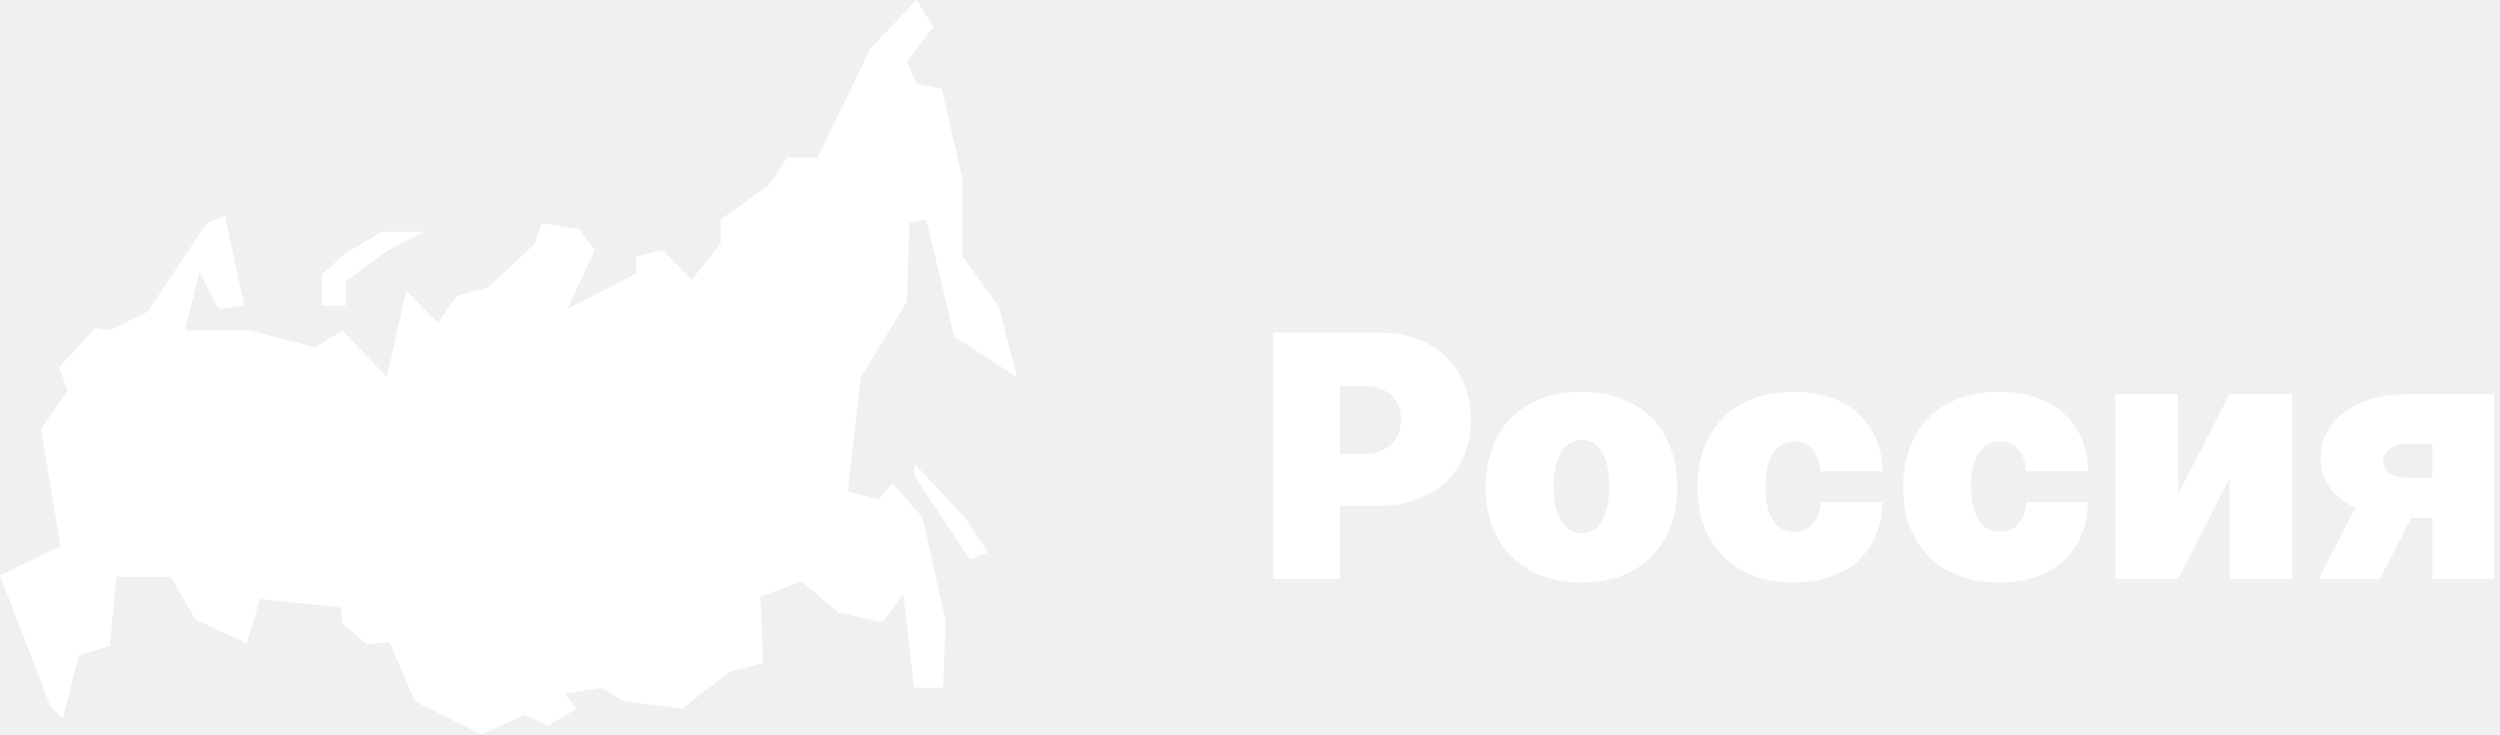
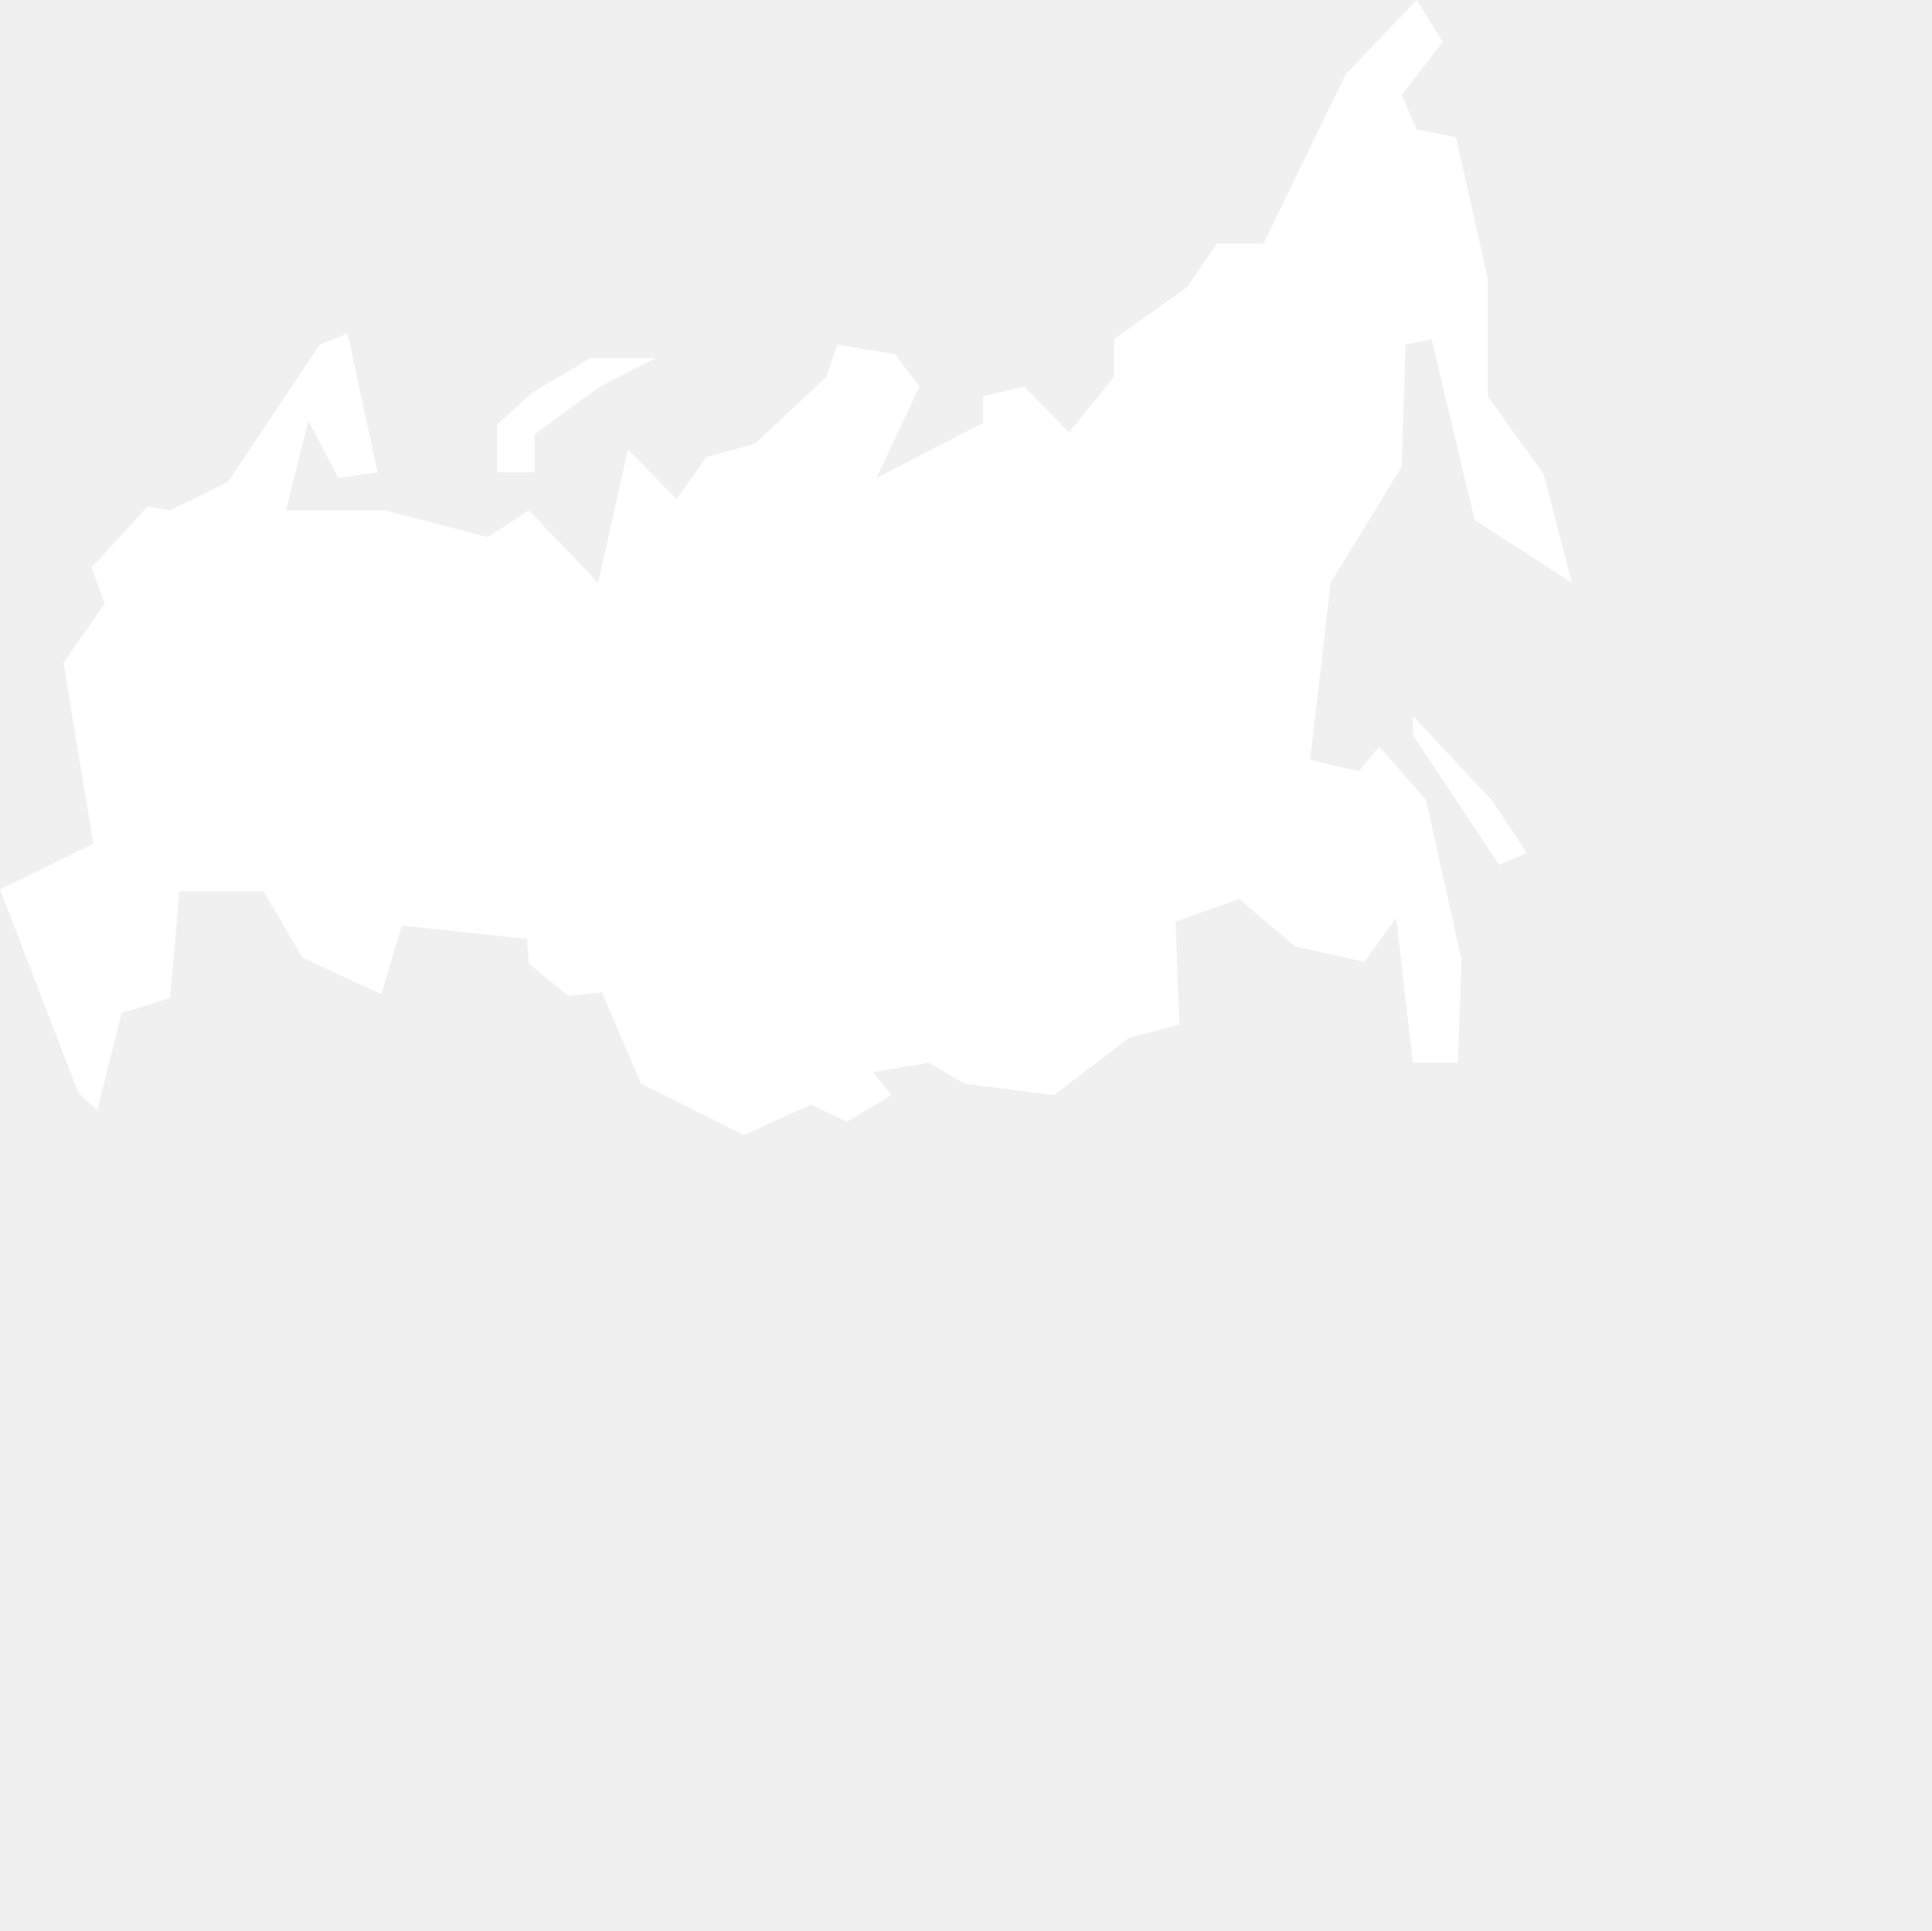
- <svg xmlns="http://www.w3.org/2000/svg" width="177" height="52" viewBox="0 0 177 52" fill="none">
-   <path d="M7.791 23.383L10.445 22.074L14.64 15.792L15.924 15.268L17.294 21.638L15.496 21.899L14.126 19.282L13.099 23.383H17.636L22.345 24.604L24.228 23.383L27.396 26.698L28.766 20.591L30.992 22.859L32.361 20.94L34.587 20.329L37.841 17.275L38.354 15.792L41.008 16.228L42.121 17.711L40.152 21.899L45.032 19.369V18.148L46.916 17.711L48.97 19.805L51.025 17.275V15.53L54.364 13.175L55.734 11.168H57.874L61.641 3.403L64.894 0L66.093 1.919L64.209 4.362L64.894 5.933L66.692 6.282L68.147 12.738V18.148L70.716 21.725L72 26.698L67.548 23.819L65.579 15.53L64.38 15.792L64.209 21.376L60.956 26.698L60.014 34.812L62.24 35.336L63.182 34.201L65.322 36.644L66.949 43.973L66.778 48.685H64.723L63.952 42.054L62.497 44.06L59.329 43.362L56.761 41.181L53.85 42.228L54.021 46.94L51.71 47.55L48.285 50.168L44.176 49.644L42.549 48.685L39.981 49.121L40.837 50.168L38.782 51.389L37.156 50.604L34.074 52L29.365 49.644L27.567 45.456L26.026 45.631L24.228 44.148L24.143 43.013L18.407 42.403L17.465 45.544L13.869 43.886L12.071 40.832H8.219L7.791 45.718L5.565 46.416L4.452 50.866L3.596 50.081L0 40.745L4.281 38.651L3.596 34.55L2.911 30.362L4.794 27.658L4.195 26L6.763 23.208L7.791 23.383ZM64.723 33.678L68.661 39.611L69.945 39.087L68.319 36.644L64.723 32.805V33.678ZM24.485 21.638V19.893L27.482 17.711L30.05 16.403H27.053L24.399 17.973L22.773 19.456V21.638H24.485Z" fill="white" />
-   <path d="M90.125 41H94.864V35.819H97.489C101.469 35.819 104.136 33.475 104.136 29.716C104.136 26 101.537 23.546 97.659 23.546H90.125V41ZM94.864 32.137V27.33H96.534C98.196 27.33 99.193 28.216 99.193 29.716C99.193 31.208 98.196 32.137 96.534 32.137H94.864Z" fill="white" />
-   <path d="M111.969 41.239C116.23 41.239 118.753 38.512 118.753 34.489C118.753 30.466 116.23 27.739 111.969 27.739C107.707 27.739 105.185 30.466 105.185 34.489C105.185 38.512 107.707 41.239 111.969 41.239ZM112.003 37.762C110.741 37.762 109.991 36.509 109.991 34.455C109.991 32.401 110.741 31.148 112.003 31.148C113.196 31.148 113.946 32.401 113.946 34.455C113.946 36.509 113.196 37.762 112.003 37.762Z" fill="white" />
-   <path d="M126.969 41.239C130.847 41.239 133.224 39.015 133.276 35.546H128.912C128.81 36.918 128.068 37.66 127.037 37.66C125.801 37.66 124.991 36.603 124.991 34.455C124.991 32.307 125.801 31.25 127.037 31.25C128.077 31.25 128.784 31.992 128.912 33.364H133.276C133.25 29.955 130.821 27.739 126.969 27.739C122.707 27.739 120.185 30.466 120.185 34.489C120.185 38.512 122.707 41.239 126.969 41.239Z" fill="white" />
-   <path d="M141.523 41.239C145.401 41.239 147.779 39.015 147.83 35.546H143.467C143.364 36.918 142.623 37.66 141.592 37.66C140.356 37.66 139.546 36.603 139.546 34.455C139.546 32.307 140.356 31.25 141.592 31.25C142.631 31.25 143.339 31.992 143.467 33.364H147.83C147.805 29.955 145.376 27.739 141.523 27.739C137.262 27.739 134.739 30.466 134.739 34.489C134.739 38.512 137.262 41.239 141.523 41.239Z" fill="white" />
-   <path d="M154.203 35V27.91H149.771V41H154.203L157.851 33.875V41H162.283V27.91H157.851L154.203 35Z" fill="white" />
-   <path d="M172.212 41H176.575V27.91H170.439C166.663 27.91 164.277 29.819 164.303 32.478C164.286 33.969 165.18 35.205 166.749 35.938L164.166 41H168.496L170.703 36.671H172.212V41ZM172.212 33.841H170.541C169.288 33.841 168.709 33.228 168.734 32.648C168.709 32.103 169.254 31.421 170.439 31.421H172.212V33.841Z" fill="white" />
+ <svg xmlns="http://www.w3.org/2000/svg" fill="none" viewBox="0 0 88.5 88.435" style="max-height: 500px" width="88.5" height="88.435">
+   <path fill="white" d="M7.791 23.383L10.445 22.074L14.64 15.792L15.924 15.268L17.294 21.638L15.496 21.899L14.126 19.282L13.099 23.383H17.636L22.345 24.604L24.228 23.383L27.396 26.698L28.766 20.591L30.992 22.859L32.361 20.94L34.587 20.329L37.841 17.275L38.354 15.792L41.008 16.228L42.121 17.711L40.152 21.899L45.032 19.369V18.148L46.916 17.711L48.97 19.805L51.025 17.275V15.53L54.364 13.175L55.734 11.168H57.874L61.641 3.403L64.894 0L66.093 1.919L64.209 4.362L64.894 5.933L66.692 6.282L68.147 12.738V18.148L70.716 21.725L72 26.698L67.548 23.819L65.579 15.53L64.38 15.792L64.209 21.376L60.956 26.698L60.014 34.812L62.24 35.336L63.182 34.201L65.322 36.644L66.949 43.973L66.778 48.685H64.723L63.952 42.054L62.497 44.06L59.329 43.362L56.761 41.181L53.85 42.228L54.021 46.94L51.71 47.55L48.285 50.168L44.176 49.644L42.549 48.685L39.981 49.121L40.837 50.168L38.782 51.389L37.156 50.604L34.074 52L29.365 49.644L27.567 45.456L26.026 45.631L24.228 44.148L24.143 43.013L18.407 42.403L17.465 45.544L13.869 43.886L12.071 40.832H8.219L7.791 45.718L5.565 46.416L4.452 50.866L3.596 50.081L0 40.745L4.281 38.651L3.596 34.55L2.911 30.362L4.794 27.658L4.195 26L6.763 23.208L7.791 23.383ZM64.723 33.678L68.661 39.611L69.945 39.087L68.319 36.644L64.723 32.805V33.678ZM24.485 21.638V19.893L27.482 17.711L30.05 16.403H27.053L24.399 17.973L22.773 19.456V21.638H24.485Z" />
+   <path fill="white" d="M90.125 41H94.864V35.819H97.489C101.469 35.819 104.136 33.475 104.136 29.716C104.136 26 101.537 23.546 97.659 23.546H90.125V41ZM94.864 32.137V27.33H96.534C98.196 27.33 99.193 28.216 99.193 29.716C99.193 31.208 98.196 32.137 96.534 32.137H94.864Z" />
+   <path fill="white" d="M111.969 41.239C116.23 41.239 118.753 38.512 118.753 34.489C118.753 30.466 116.23 27.739 111.969 27.739C107.707 27.739 105.185 30.466 105.185 34.489C105.185 38.512 107.707 41.239 111.969 41.239ZM112.003 37.762C110.741 37.762 109.991 36.509 109.991 34.455C109.991 32.401 110.741 31.148 112.003 31.148C113.196 31.148 113.946 32.401 113.946 34.455C113.946 36.509 113.196 37.762 112.003 37.762Z" />
+   <path fill="white" d="M126.969 41.239C130.847 41.239 133.224 39.015 133.276 35.546H128.912C128.81 36.918 128.068 37.66 127.037 37.66C125.801 37.66 124.991 36.603 124.991 34.455C124.991 32.307 125.801 31.25 127.037 31.25C128.077 31.25 128.784 31.992 128.912 33.364H133.276C133.25 29.955 130.821 27.739 126.969 27.739C122.707 27.739 120.185 30.466 120.185 34.489C120.185 38.512 122.707 41.239 126.969 41.239Z" />
+   <path fill="white" d="M141.523 41.239C145.401 41.239 147.779 39.015 147.83 35.546H143.467C143.364 36.918 142.623 37.66 141.592 37.66C140.356 37.66 139.546 36.603 139.546 34.455C139.546 32.307 140.356 31.25 141.592 31.25C142.631 31.25 143.339 31.992 143.467 33.364H147.83C147.805 29.955 145.376 27.739 141.523 27.739C137.262 27.739 134.739 30.466 134.739 34.489C134.739 38.512 137.262 41.239 141.523 41.239Z" />
+   <path fill="white" d="M154.203 35V27.91H149.771V41H154.203L157.851 33.875V41H162.283V27.91H157.851L154.203 35Z" />
+   <path fill="white" d="M172.212 41H176.575V27.91H170.439C166.663 27.91 164.277 29.819 164.303 32.478C164.286 33.969 165.18 35.205 166.749 35.938L164.166 41H168.496L170.703 36.671H172.212V41ZM172.212 33.841H170.541C169.288 33.841 168.709 33.228 168.734 32.648C168.709 32.103 169.254 31.421 170.439 31.421H172.212V33.841Z" />
</svg>
